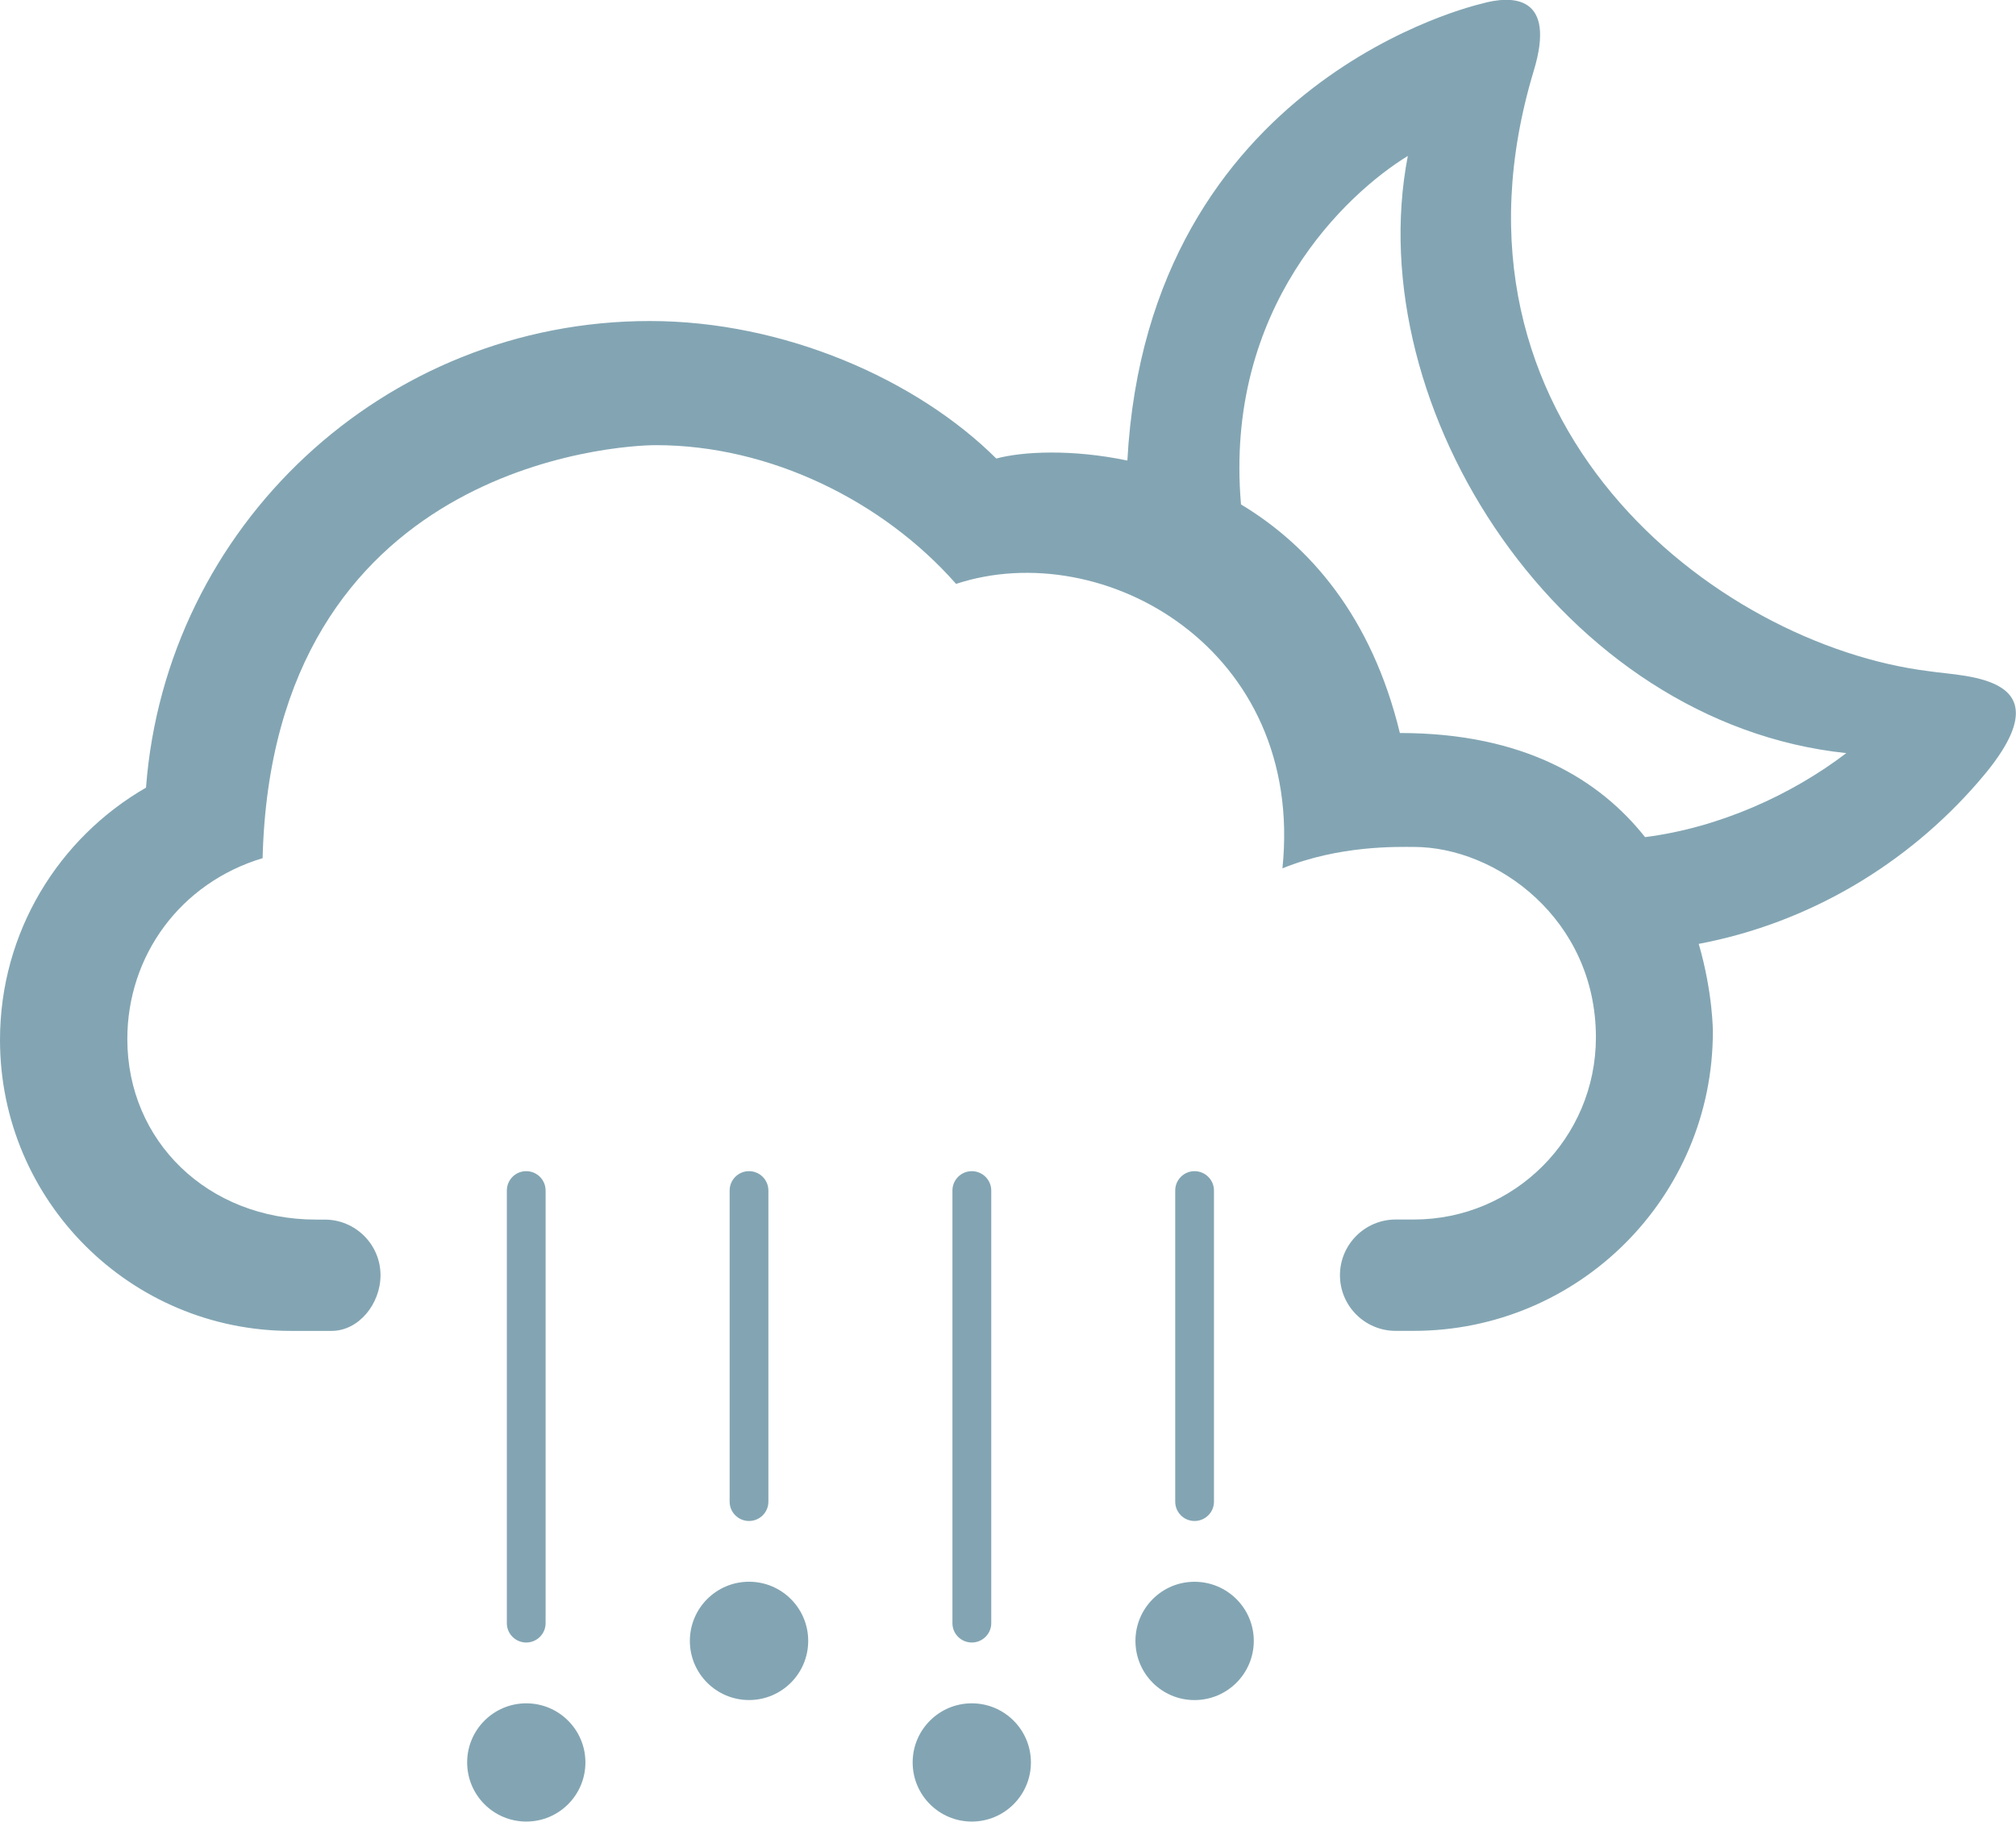
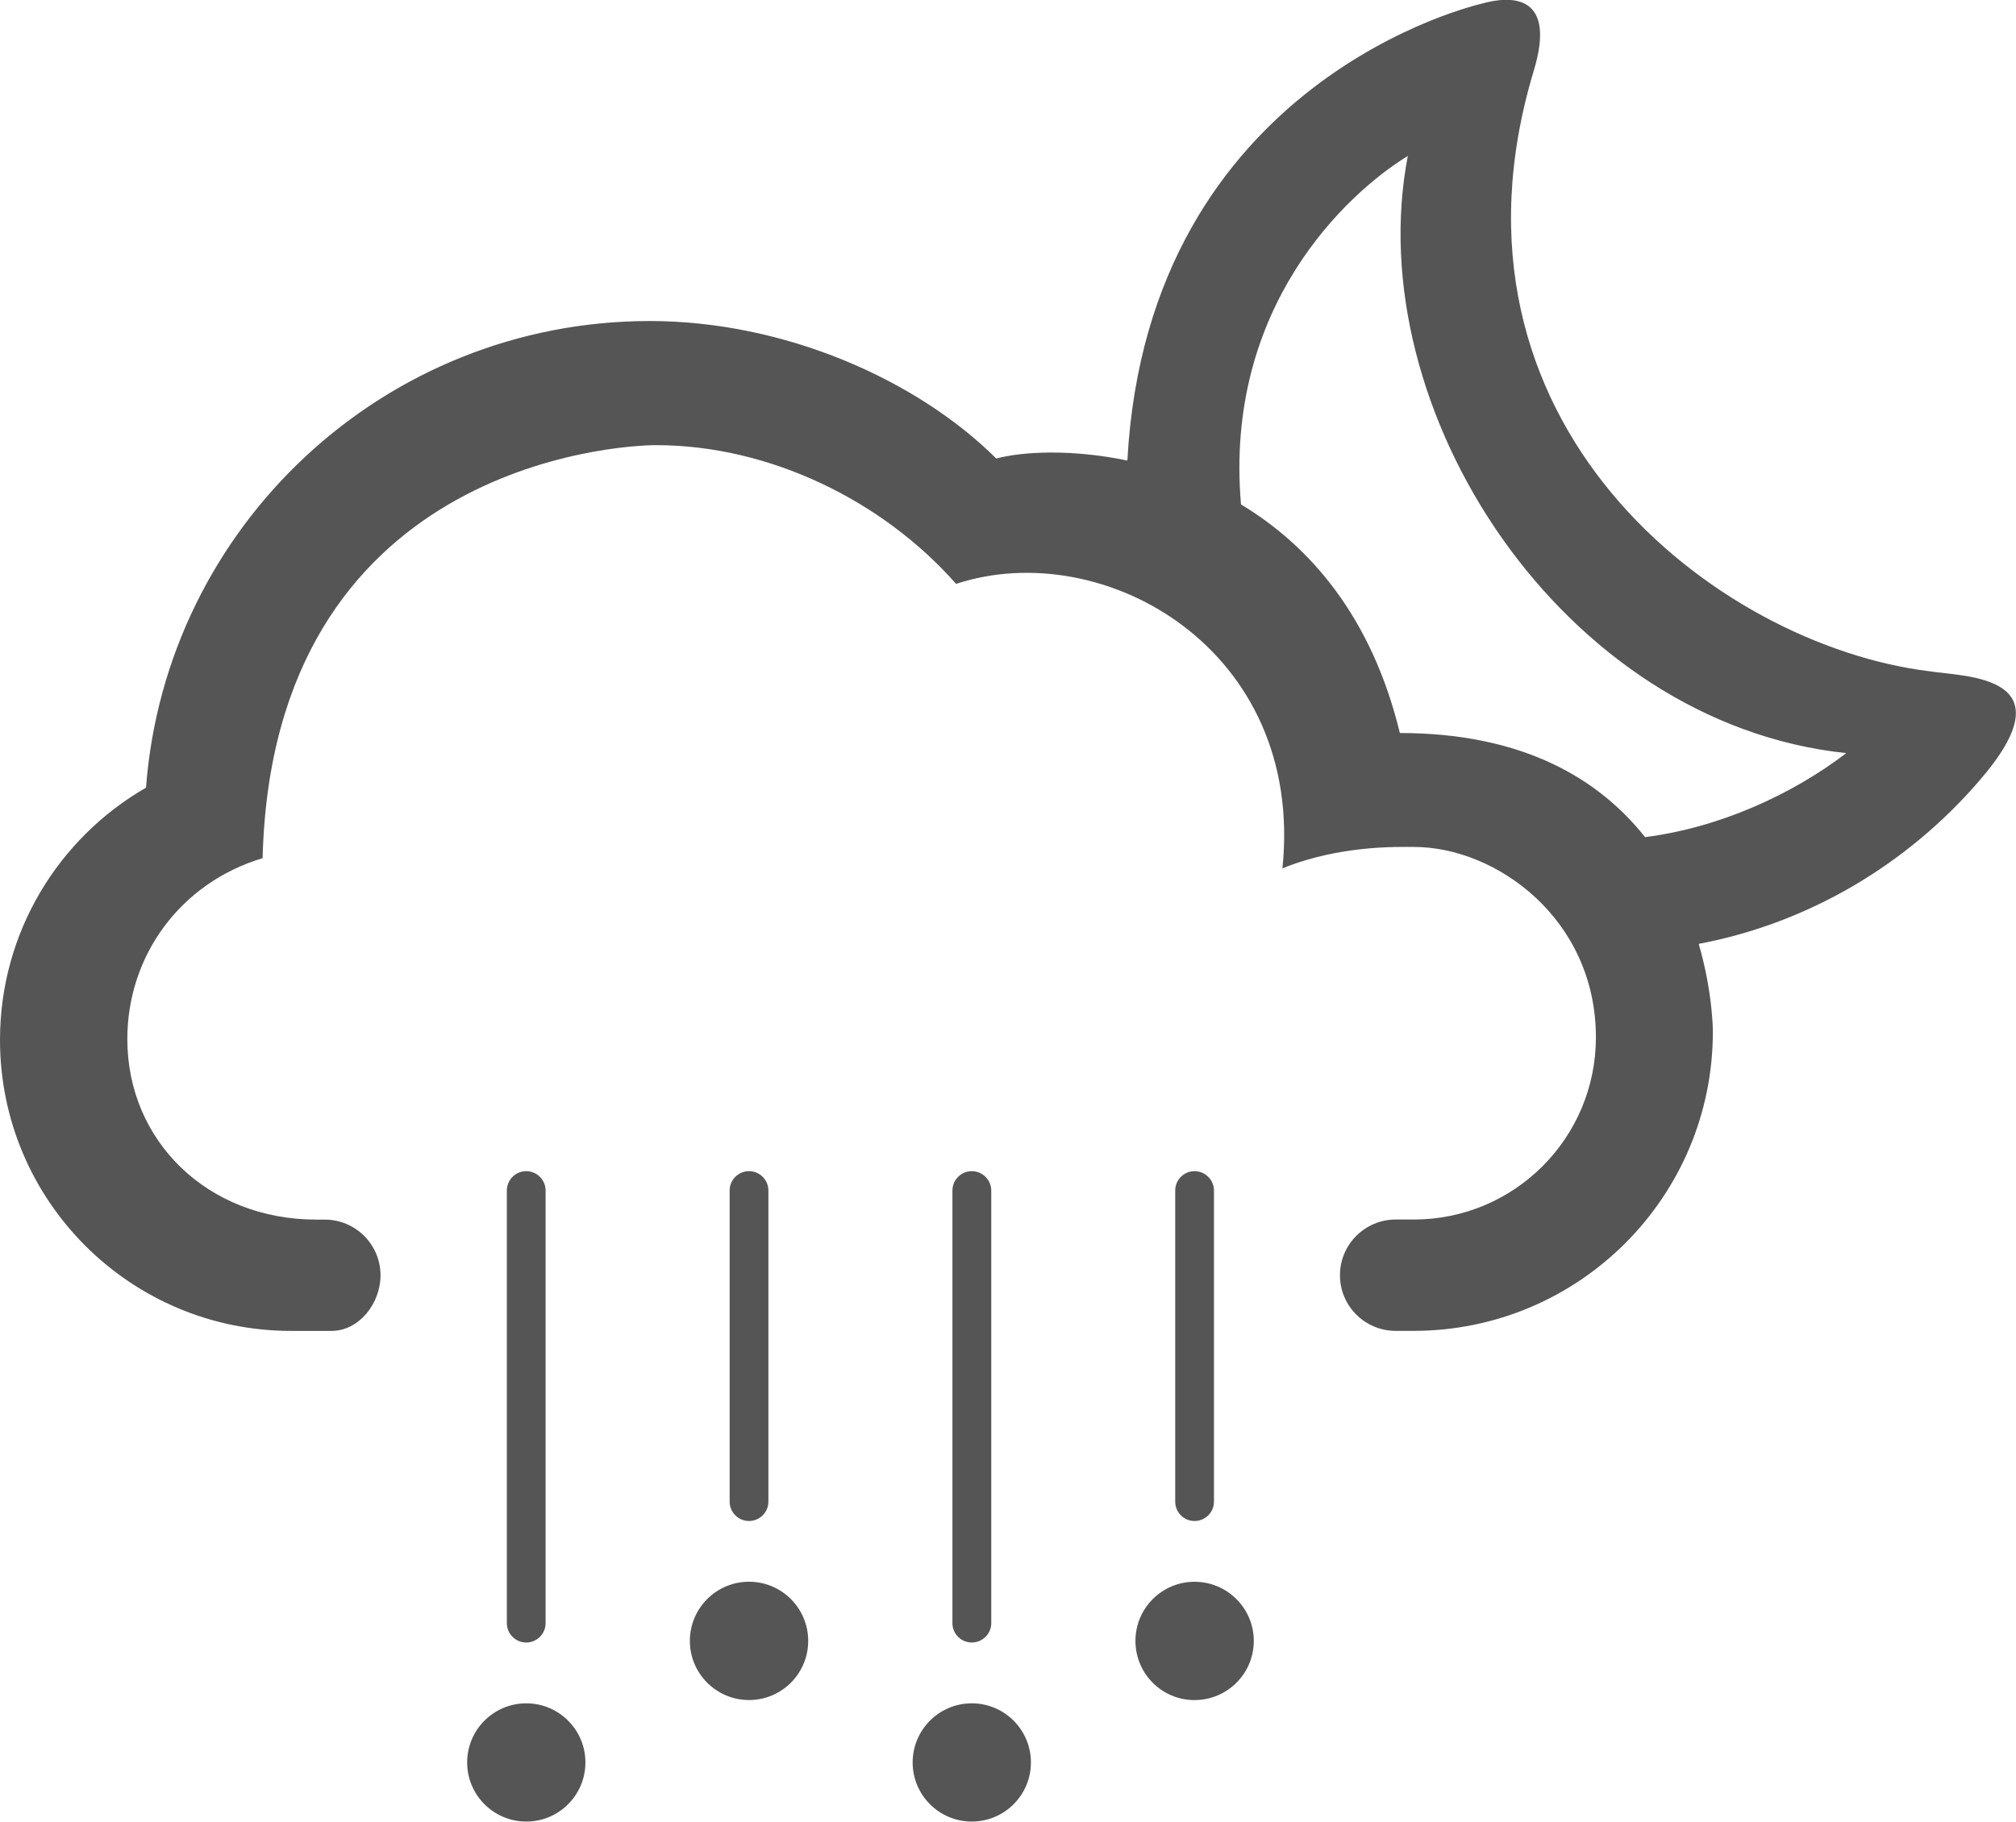
<svg xmlns="http://www.w3.org/2000/svg" version="1.1" id="Layer_1" x="0px" y="0px" width="50.936px" height="46.035px" viewBox="0 0 50.936 46.035" style="enable-background:new 0 0 50.936 46.035;" xml:space="preserve">
  <g id="_x33_9">
-     <path style="fill:#83A5B3;" d="M28.484,11.639c-1.412-0.295-2.658-0.227-3.312-0.051c-2.014-2.002-5.364-3.475-8.754-3.475   c-6.723,0-12.231,5.197-12.729,11.793C1.484,21.176,0,23.555,0,26.281c0,4.064,3.293,7.354,7.354,7.354h1.022   c0.693,0,1.238-0.688,1.238-1.407c0-0.777-0.633-1.406-1.41-1.406H7.99c-2.746,0-4.773-1.988-4.773-4.562   c0-2.102,1.334-3.945,3.418-4.572c0.25-9.93,8.974-10.438,9.939-10.438c2.883,0,5.74,1.414,7.582,3.506   c3.719-1.223,8.816,1.646,8.246,7.189c1.451-0.588,2.906-0.541,3.32-0.541c2.084,0,4.6,1.822,4.6,4.814   c0,2.541-2.059,4.602-4.6,4.602h-0.459c-0.777,0-1.408,0.632-1.408,1.408c0,0.777,0.631,1.406,1.408,1.406h0.452   c4.177,0,7.562-3.383,7.562-7.561c0,0,0.004-0.973-0.357-2.219c2.779-0.525,5.261-2.008,7.07-4.101   c2.354-2.701-0.332-2.645-1.244-2.789c-5.391-0.662-12.674-6.279-9.996-15.17c0.58-1.908-0.524-1.93-1.332-1.697   C37.42,0.102,29.01,1.967,28.484,11.639z M35.57,3.941c-1.236,6.408,3.9,14.338,11.078,15.092   c-1.379,1.053-3.209,1.885-5.084,2.123c-1.14-1.438-3.035-2.631-6.195-2.631c-0.717-2.957-2.291-4.74-4.014-5.777   C30.924,7.762,34.027,4.887,35.57,3.941z" />
+     <path style="fill: #555;" d="M28.484,11.639c-1.412-0.295-2.658-0.227-3.312-0.051c-2.014-2.002-5.364-3.475-8.754-3.475   c-6.723,0-12.231,5.197-12.729,11.793C1.484,21.176,0,23.555,0,26.281c0,4.064,3.293,7.354,7.354,7.354h1.022   c0.693,0,1.238-0.688,1.238-1.407c0-0.777-0.633-1.406-1.41-1.406H7.99c-2.746,0-4.773-1.988-4.773-4.562   c0-2.102,1.334-3.945,3.418-4.572c0.25-9.93,8.974-10.438,9.939-10.438c2.883,0,5.74,1.414,7.582,3.506   c3.719-1.223,8.816,1.646,8.246,7.189c1.451-0.588,2.906-0.541,3.32-0.541c2.084,0,4.6,1.822,4.6,4.814   c0,2.541-2.059,4.602-4.6,4.602h-0.459c-0.777,0-1.408,0.632-1.408,1.408c0,0.777,0.631,1.406,1.408,1.406h0.452   c4.177,0,7.562-3.383,7.562-7.561c0,0,0.004-0.973-0.357-2.219c2.779-0.525,5.261-2.008,7.07-4.101   c2.354-2.701-0.332-2.645-1.244-2.789c-5.391-0.662-12.674-6.279-9.996-15.17c0.58-1.908-0.524-1.93-1.332-1.697   C37.42,0.102,29.01,1.967,28.484,11.639z M35.57,3.941c-1.236,6.408,3.9,14.338,11.078,15.092   c-1.379,1.053-3.209,1.885-5.084,2.123c-1.14-1.438-3.035-2.631-6.195-2.631c-0.717-2.957-2.291-4.74-4.014-5.777   C30.924,7.762,34.027,4.887,35.57,3.941z" />
    <g>
-       <circle style="fill:#83A5B3;" cx="24.553" cy="44.541" r="1.494" />
-       <circle style="fill:#83A5B3;" cx="18.925" cy="41.469" r="1.495" />
-       <path style="fill:#83A5B3;" d="M31.678,41.469c0,0.828-0.671,1.496-1.498,1.496c-0.824,0-1.492-0.668-1.492-1.496    c0-0.824,0.668-1.494,1.492-1.494C31.008,39.975,31.678,40.645,31.678,41.469z" />
-       <path style="fill:#83A5B3;" d="M19.414,30.088c0-0.271-0.219-0.49-0.49-0.49c-0.27,0-0.489,0.219-0.489,0.49v7.863    c0,0.27,0.221,0.488,0.489,0.488c0.271,0,0.49-0.219,0.49-0.488V30.088z" />
-       <circle style="fill:#83A5B3;" cx="13.297" cy="44.541" r="1.494" />
-       <path style="fill:#83A5B3;" d="M13.785,30.088c0-0.271-0.219-0.49-0.49-0.49c-0.27,0-0.489,0.219-0.489,0.49v10.934    c0,0.271,0.221,0.488,0.489,0.488c0.271,0,0.49-0.219,0.49-0.488V30.088z" />
-       <path style="fill:#83A5B3;" d="M25.045,30.088c0-0.271-0.223-0.49-0.491-0.49c-0.27,0-0.49,0.219-0.49,0.49v10.934    c0,0.271,0.221,0.488,0.49,0.488c0.269,0,0.491-0.219,0.491-0.488V30.088z" />
-       <path style="fill:#83A5B3;" d="M30.672,30.088c0-0.271-0.221-0.49-0.491-0.49s-0.488,0.219-0.488,0.49v7.863    c0,0.27,0.219,0.488,0.488,0.488c0.271,0,0.491-0.219,0.491-0.488V30.088z" />
+       <circle style="fill: #555;" cx="24.553" cy="44.541" r="1.494" />
+       <circle style="fill: #555;" cx="18.925" cy="41.469" r="1.495" />
+       <path style="fill: #555;" d="M31.678,41.469c0,0.828-0.671,1.496-1.498,1.496c-0.824,0-1.492-0.668-1.492-1.496    c0-0.824,0.668-1.494,1.492-1.494C31.008,39.975,31.678,40.645,31.678,41.469z" />
+       <path style="fill: #555;" d="M19.414,30.088c0-0.271-0.219-0.49-0.49-0.49c-0.27,0-0.489,0.219-0.489,0.49v7.863    c0,0.27,0.221,0.488,0.489,0.488c0.271,0,0.49-0.219,0.49-0.488V30.088z" />
+       <circle style="fill: #555;" cx="13.297" cy="44.541" r="1.494" />
+       <path style="fill: #555;" d="M13.785,30.088c0-0.271-0.219-0.49-0.49-0.49c-0.27,0-0.489,0.219-0.489,0.49v10.934    c0,0.271,0.221,0.488,0.489,0.488c0.271,0,0.49-0.219,0.49-0.488V30.088z" />
+       <path style="fill: #555;" d="M25.045,30.088c0-0.271-0.223-0.49-0.491-0.49c-0.27,0-0.49,0.219-0.49,0.49v10.934    c0,0.271,0.221,0.488,0.49,0.488c0.269,0,0.491-0.219,0.491-0.488V30.088z" />
+       <path style="fill: #555;" d="M30.672,30.088c0-0.271-0.221-0.49-0.491-0.49s-0.488,0.219-0.488,0.49v7.863    c0,0.27,0.219,0.488,0.488,0.488c0.271,0,0.491-0.219,0.491-0.488V30.088z" />
    </g>
  </g>
</svg>
